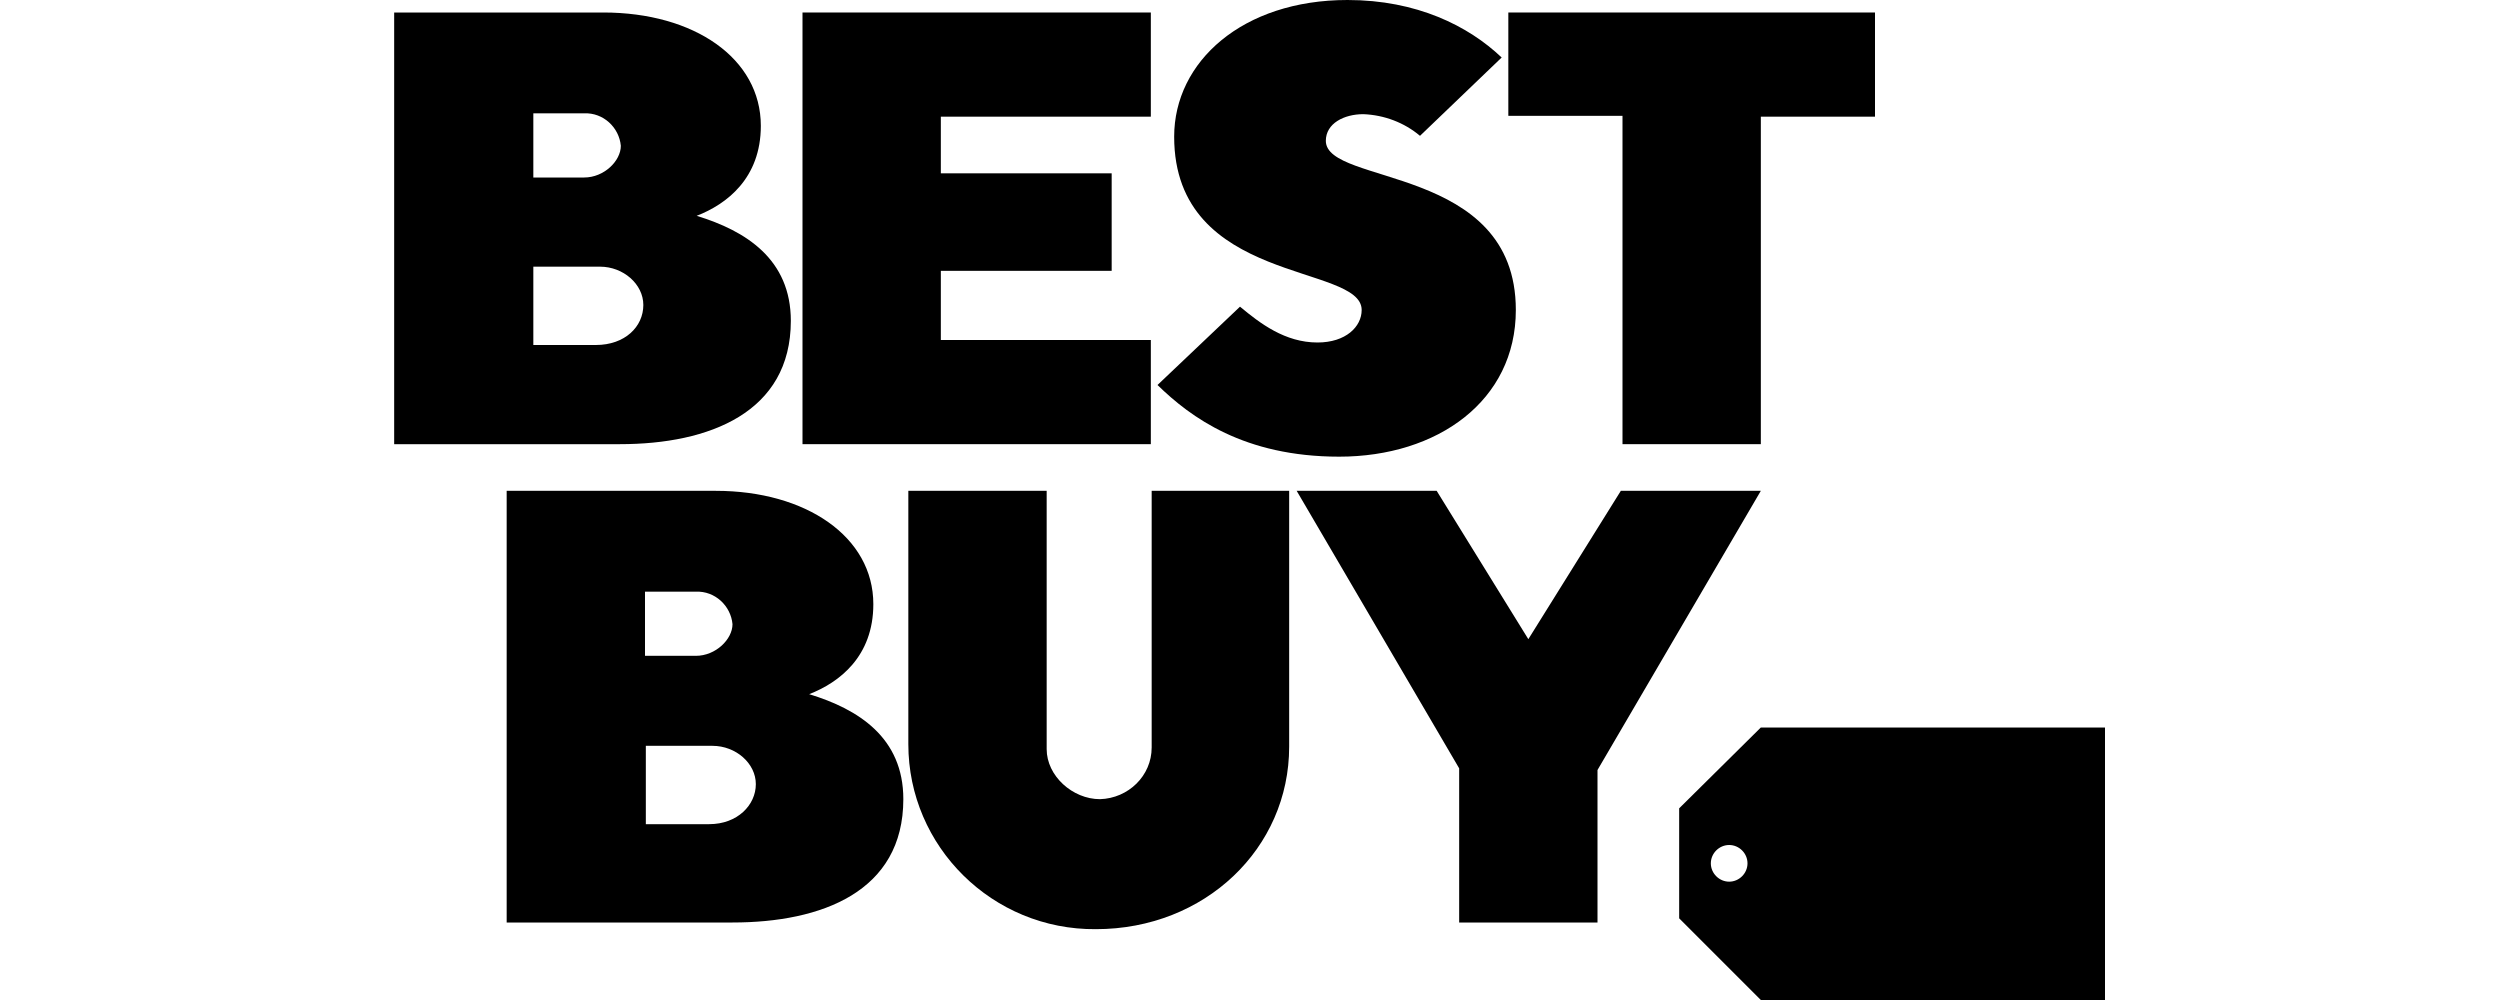
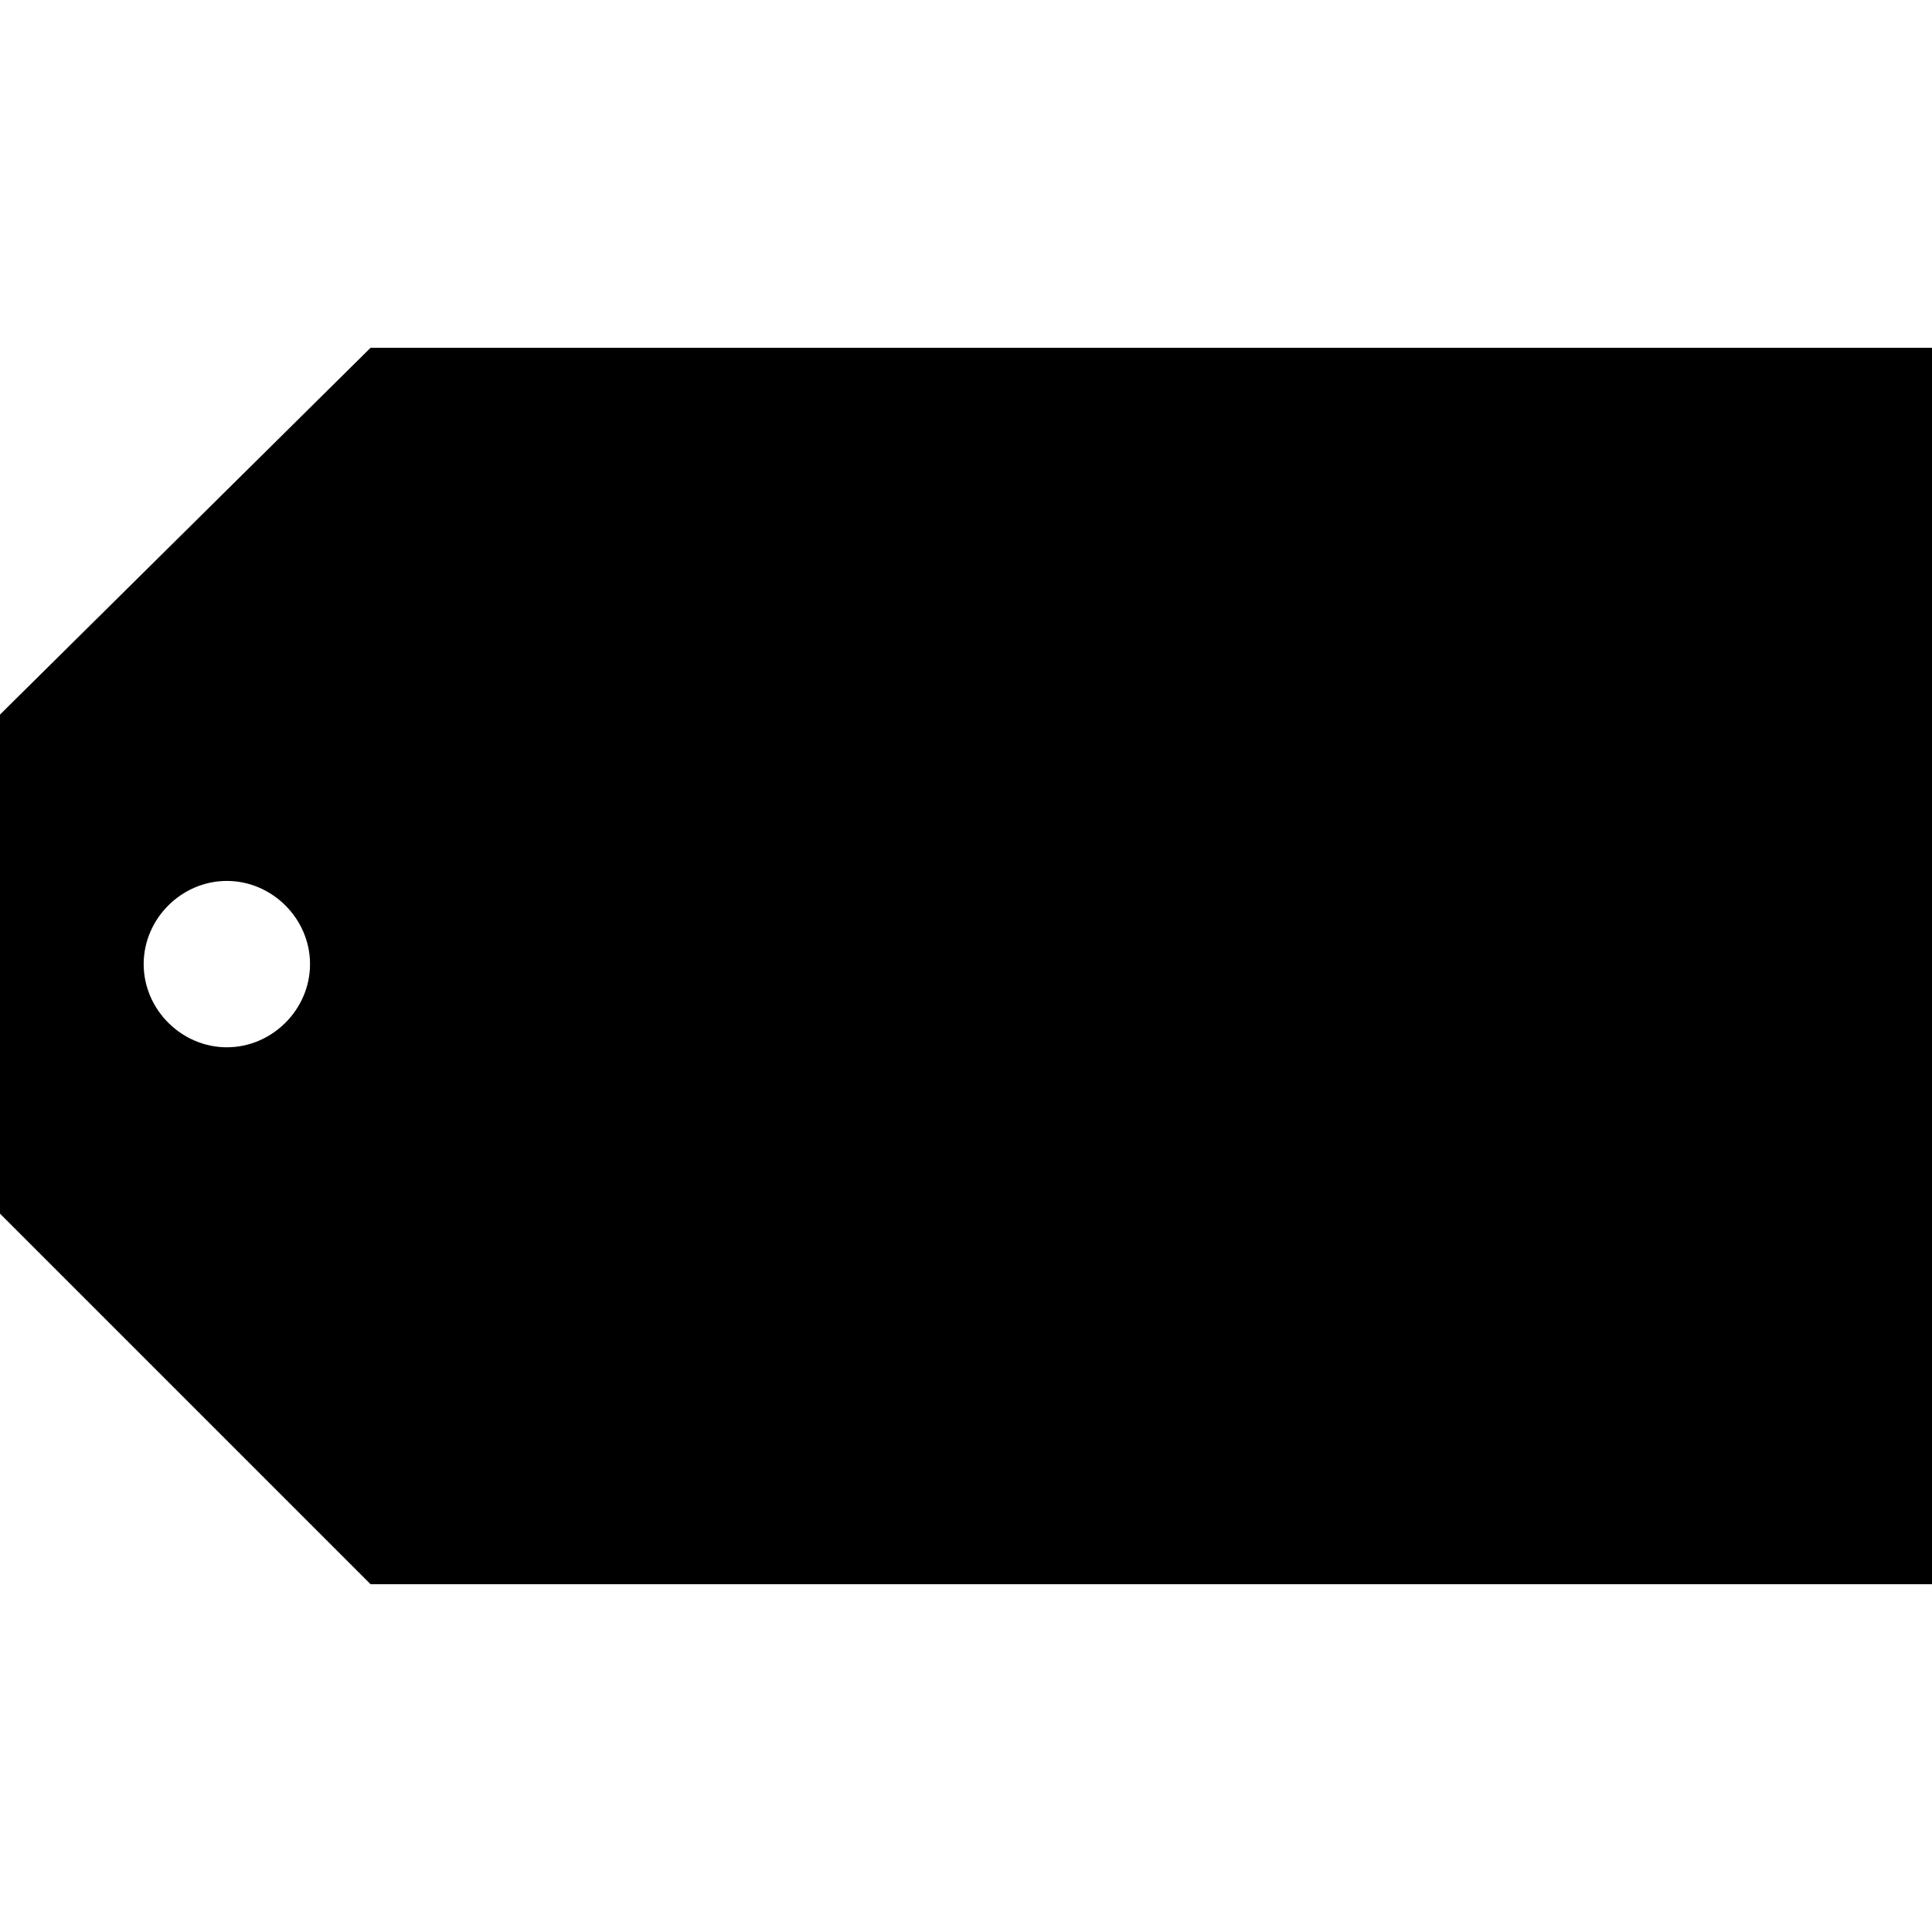
- <svg xmlns="http://www.w3.org/2000/svg" version="1.1" id="Camada_1" x="0px" y="0px" viewBox="0 0 300 120" style="enable-background:new 0 0 300 120;" xml:space="preserve">
-   <path id="path2998" d="M47.3,1.5v51.8h27.1c10.7,0,20.5-3.8,20.5-14.8c0-7.4-5.4-10.8-11.3-12.6c3.6-1.4,7.7-4.5,7.7-10.8  c0-8.1-8-13.6-18.9-13.6H47.3z M64,13.6h6.1c2.3-0.1,4.2,1.7,4.4,3.9c0,1.8-2,3.8-4.4,3.8H64V13.6z M64,32h8c2.8,0,5.2,2.1,5.2,4.6  c0,2.6-2.2,4.8-5.7,4.8H64V32z" />
-   <path id="path3005" d="M60.8,58.9v51.8h27.1c10.7,0,20.5-3.7,20.5-14.8c0-7.4-5.4-10.8-11.3-12.6c3.6-1.4,7.7-4.5,7.7-10.8  c0-8.1-8.1-13.6-18.9-13.6H60.8z M77.4,71h6.1c2.3-0.1,4.2,1.7,4.4,3.9c0,1.8-2,3.8-4.4,3.8h-6.1V71z M77.4,89.5h8.1  c2.8,0,5.2,2.1,5.2,4.6s-2.2,4.8-5.6,4.8h-7.6V89.5L77.4,89.5z" />
-   <path id="path3007" d="M96.3,53.3V1.5h41.8V14h-25.2v6.8h20.5v11.7h-20.5v8.3h25.2v12.5H96.3z" />
-   <path id="path3009" d="M160.7,54.8c11.8,0,21.2-6.7,21.2-17.6c0-17.5-22.8-14.9-22.8-20.3c0-2.1,2.2-3.2,4.5-3.2  c2.5,0.1,4.9,1,6.8,2.6l9.8-9.4C176.2,3.1,170,0,161.7,0c-12.6,0-20.8,7.4-20.8,16.4c0,17.8,22.5,15.2,22.5,20.8  c0,2-1.9,3.9-5.3,3.9c-3.9,0-6.9-2.3-9.3-4.3l-9.9,9.4C142.9,50.1,149.3,54.8,160.7,54.8z" />
-   <path id="path3011" d="M194.7,53.3V13.9H181V1.5h44v12.5h-13.7v39.3H194.7z" />
-   <path id="path3013" d="M109,58.9h16.6v31c0,3.2,3.1,6,6.4,6c3.4-0.1,6.2-2.8,6.2-6.2V58.9h16.5v30.7c0,12.2-10.1,21.9-23.2,21.9  c-12.4,0.1-22.5-9.9-22.5-22.2c0-0.1,0-0.2,0-0.3V58.9z" />
-   <path id="path3015" d="M175.1,110.7V92.2l-19.5-33.3h16.8l11,17.8l11.1-17.8h16.8l-19.6,33.5v18.3H175.1z" />
-   <path d="M211.3,87.3l-9.8,9.7v13.2l9.8,9.8h41.3V87.3H211.3z M207.5,105.8c-1.2,0-2.2-1-2.2-2.2c0-1.2,1-2.2,2.2-2.2s2.2,1,2.2,2.2  v0C209.7,104.8,208.7,105.8,207.5,105.8C207.5,105.8,207.5,105.8,207.5,105.8z" />
+ <svg xmlns="http://www.w3.org/2000/svg" version="1.1" id="Camada_1" x="0px" y="0px" viewBox="0 0 32 32" xml:space="preserve" width="32" height="32">
+   <defs id="defs1" />
+   <g id="g1" transform="matrix(0.6262231,0,0,0.6262231,-126.1839,-48.90802)">
+     <path d="m 211.3,87.3 -9.8,9.7 v 13.2 l 9.8,9.8 h 41.3 V 87.3 Z m -3.8,18.5 c -1.2,0 -2.2,-1 -2.2,-2.2 0,-1.2 1,-2.2 2.2,-2.2 1.2,0 2.2,1 2.2,2.2 v 0 c 0,1.2 -1,2.2 -2.2,2.2 z" id="path1" />
+   </g>
</svg>
